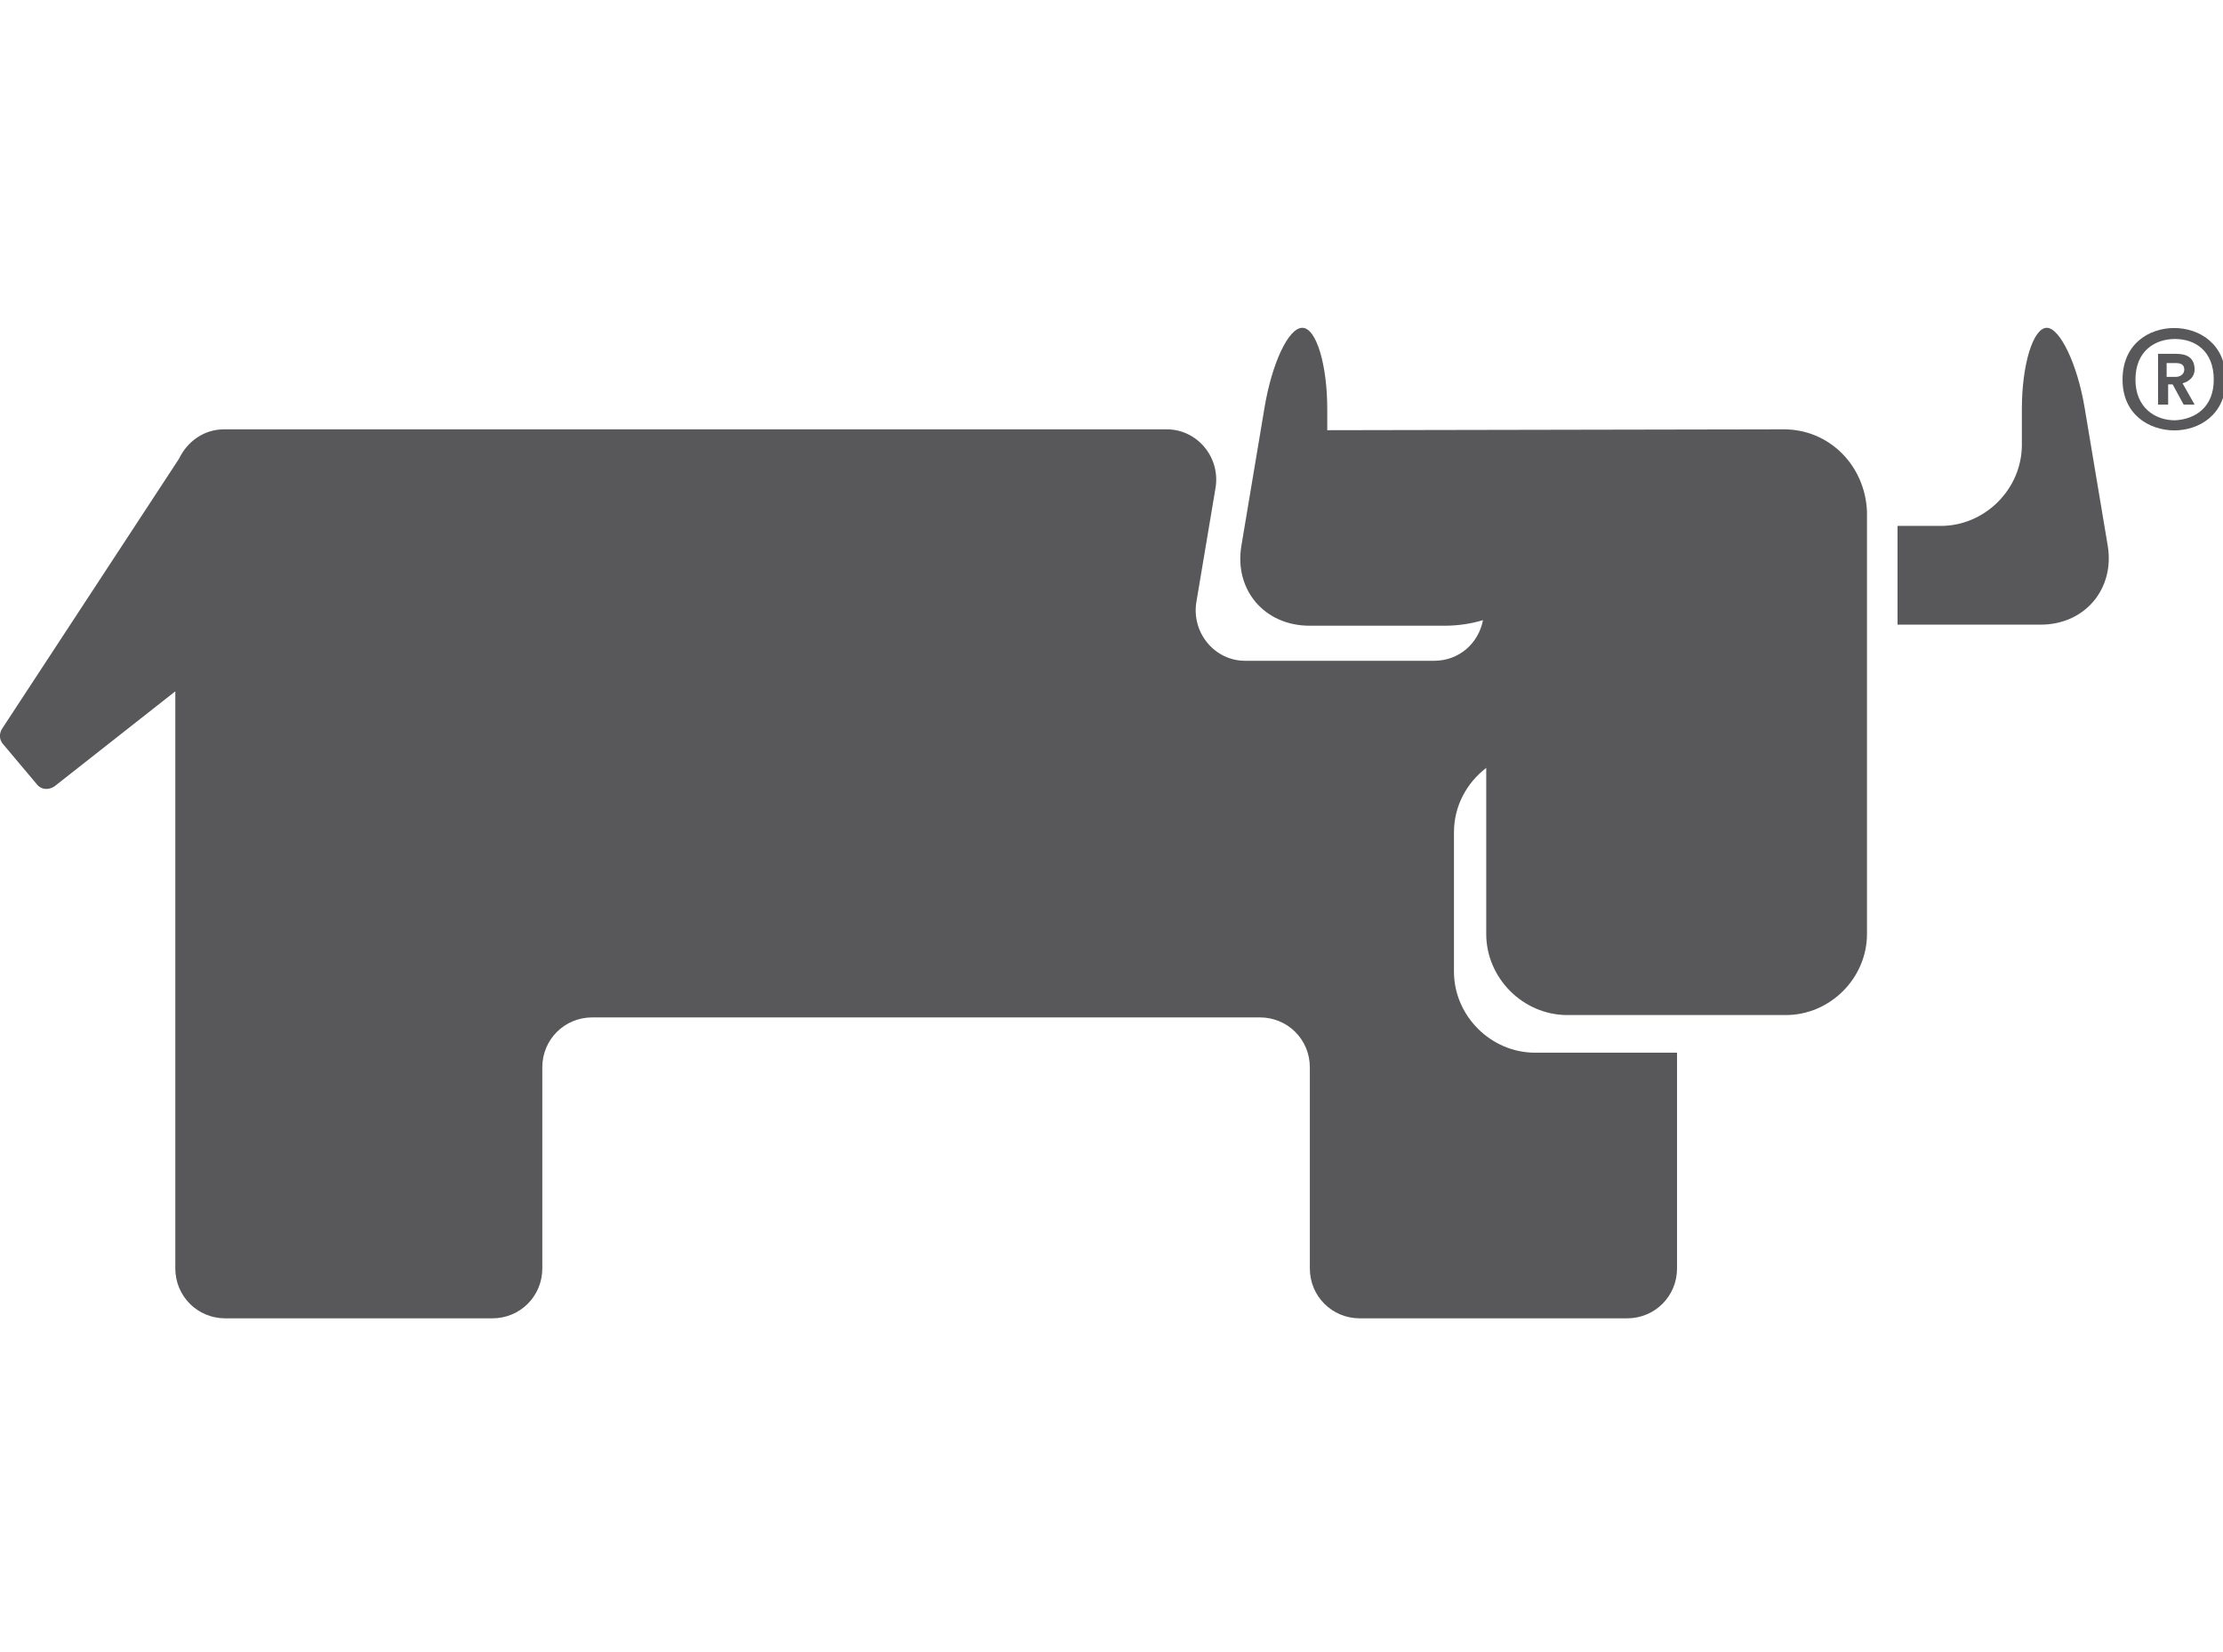
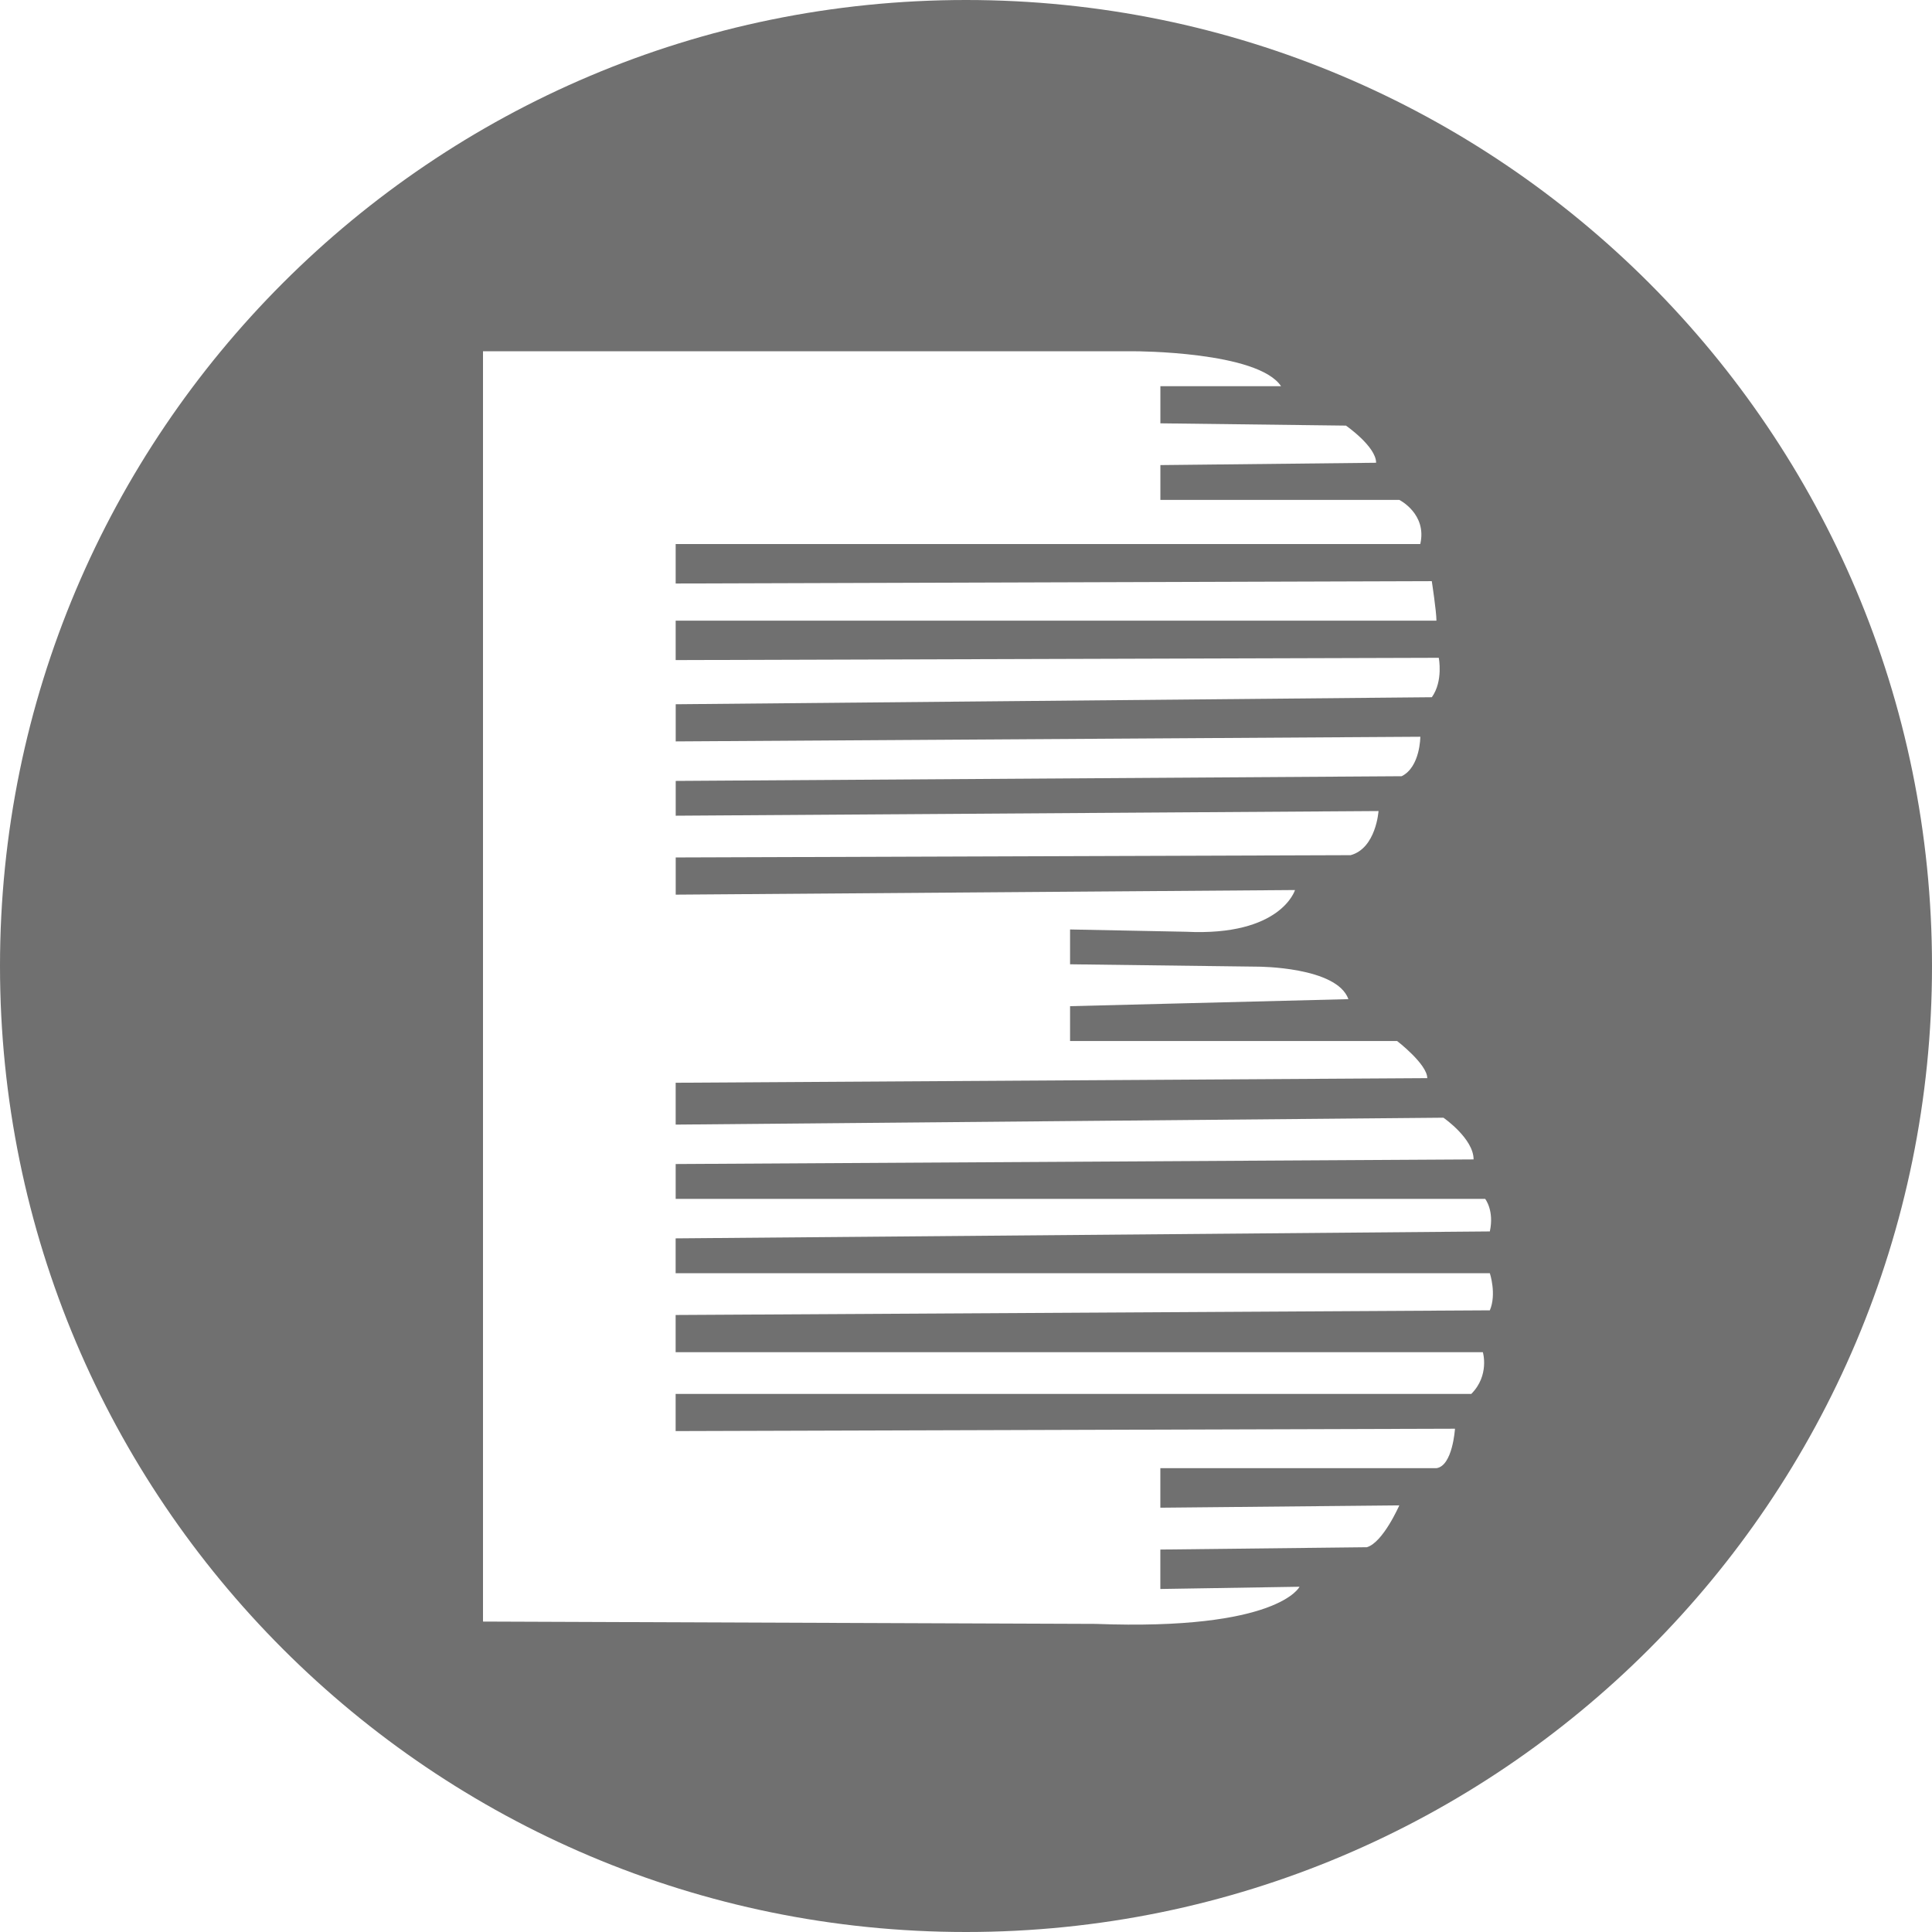
- <svg xmlns="http://www.w3.org/2000/svg" version="1.1" id="Layer_1" x="0px" y="0px" viewBox="0 0 1033.4 768" style="enable-background:new 0 0 1033.4 768;" xml:space="preserve">
-   <style type="text/css">
- 	.st0{fill:#58585A;}
- </style>
-   <g>
-     <g>
-       <path class="st0" d="M979.8,253.6l-10.7-63.9c-3.4-20.6-11.6-37.3-17.6-37.3c-6.4,0-11.6,17.2-11.6,37.7v16.7    c0,20.6-17.2,37.7-37.7,37.7h-16.7c-1.3,0-2.6,0-3.4,0v45.9c1.3,0,2.6,0,3.4,0h63C969.1,290.5,983.2,273.8,979.8,253.6" />
-       <path class="st0" d="M829.3,199.6c21,0,37.7,16.7,38.6,38.2v196.4c0,20.6-17.2,37.7-37.7,37.7H728.6c-20.6,0-37.7-17.2-37.7-37.7    V357c-9,6.9-15,17.6-15,30v64.7c0,20.6,17.2,37.7,37.7,37.7h66v100.3c0,12.9-10.3,23.2-23.2,23.2H632.1    c-12.9,0-23.2-10.3-23.2-23.2v-93.5c0-12.9-10.3-23.2-23.2-23.2H275.3c-12.9,0-23.2,10.3-23.2,23.2v93.5    c0,12.9-10.3,23.2-23.2,23.2H104.7c-12.9,0-23.2-10.3-23.2-23.2V321.4l-56.2,44.2c-2.6,1.7-6,1.7-8.1-0.9L1.3,345.8    c-1.7-2.1-1.7-4.7-0.4-6.9l82.3-125.6c3.9-8.1,11.6-13.7,21-13.7h438.2c14.1,0,24.9,12.9,22.7,27l-9,53.6    c-2.1,14.1,8.6,27,22.7,27h87.9c11.6,0,20.6-8.1,22.7-18.9c-5.6,1.7-11.6,2.6-18,2.6h-62.6c-21,0-35.2-16.7-31.7-37.3l10.7-63.9    c3.4-20.6,11.1-37.3,17.6-37.3s11.6,17.2,11.6,37.7v9.9L829.3,199.6z" />
-     </g>
-     <g>
-       <path class="st0" d="M986.7,176.5c0-16.7,12.4-24,24-24c11.6,0,24,7.3,24,24c0,16.3-12.4,23.6-24,23.6    C999.1,200,986.7,192.8,986.7,176.5z M1029.1,176.5c0-13.3-8.6-18.9-18-18.9s-18.4,5.6-18.4,18.9c0,12.9,9,18.9,18.4,18.9    C1020.6,194.9,1029.1,189.3,1029.1,176.5z M1003,164.5h8.6c4.3,0,8.6,1.3,8.6,7.3c0,3.4-2.6,5.6-5.6,6.4l5.6,9.9h-5.1l-5.1-9.4    h-2.1v9.4h-4.7V164.5L1003,164.5z M1011.5,175.2c2.1,0,3.9-1.3,3.9-3.4c0-2.6-2.1-3-3.9-3h-4.3v6.4H1011.5z" />
-     </g>
-   </g>
+ <svg xmlns="http://www.w3.org/2000/svg" t="1566818272919" class="icon" viewBox="0 0 1024 1024" version="1.1" p-id="2030" width="200" height="200">
+   <defs>
+     <style type="text/css" />
+   </defs>
+   <path d="M512 1024C229.236 1024 0 794.764 0 512S229.236 0 512 0s512 229.236 512 512-229.236 512-512 512zM256.023 186.205L256 186.182v673.28l324.608 1.233c97.071 3.677 108.172-19.689 108.172-19.689l-73.775 1.187v-20.899l109.452-1.233c8.588-2.49 17.199-22.179 17.199-22.179l-126.65 1.233v-20.945h146.316c8.634-1.187 9.844-20.922 9.844-20.922l-413.068 1.257v-19.689h421.702c9.821-9.844 6.144-22.132 6.144-22.132H358.097v-19.712l431.546-2.467c3.677-8.611 0-19.689 0-19.689H358.097v-18.455l431.546-3.677c2.42-11.101-2.467-17.245-2.467-17.245H358.121v-18.479l422.912-2.444c0-11.078-15.988-22.109-15.988-22.109l-406.924 3.654v-22.179l398.359-2.444c0-7.401-15.988-19.689-15.988-19.689H567.156v-18.455l147.526-3.724c-6.144-17.222-47.965-17.222-47.965-17.222l-99.561-1.257v-18.455l61.44 1.21c50.432 2.49 57.786-22.109 57.786-22.109l-328.239 2.444v-19.712l357.725-1.21c13.498-3.7 14.778-23.389 14.778-23.389l-372.503 2.467v-18.432l384.768-2.49c9.891-4.911 9.891-20.922 9.891-20.922l-394.659 2.467v-19.689l400.756-3.724c6.144-8.611 3.677-20.899 3.677-20.899l-404.457 1.21v-20.899h403.223c0-4.934-2.467-20.945-2.467-20.945l-400.756 1.257v-20.922h394.659c3.677-15.988-11.101-23.389-11.101-23.389h-126.65v-18.455l114.339-1.233c0-8.611-15.988-19.689-15.988-19.689l-98.351-1.21v-19.689h63.953C666.694 186.182 601.507 186.182 601.507 186.182H256.023z" p-id="2031" fill="#707070" />
</svg>
